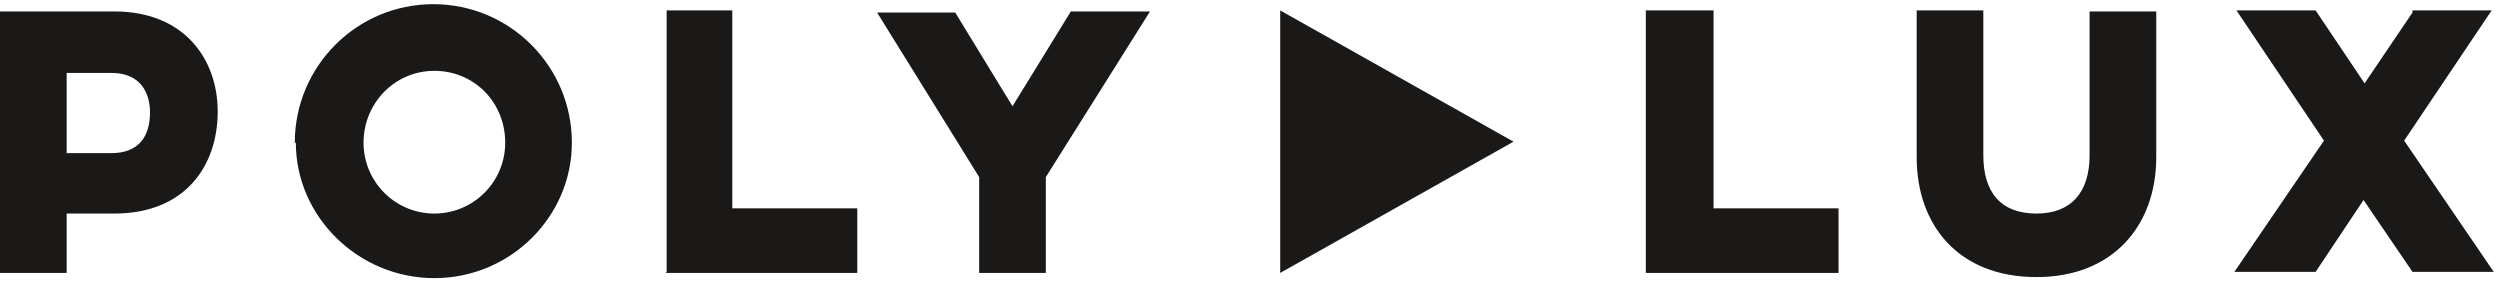
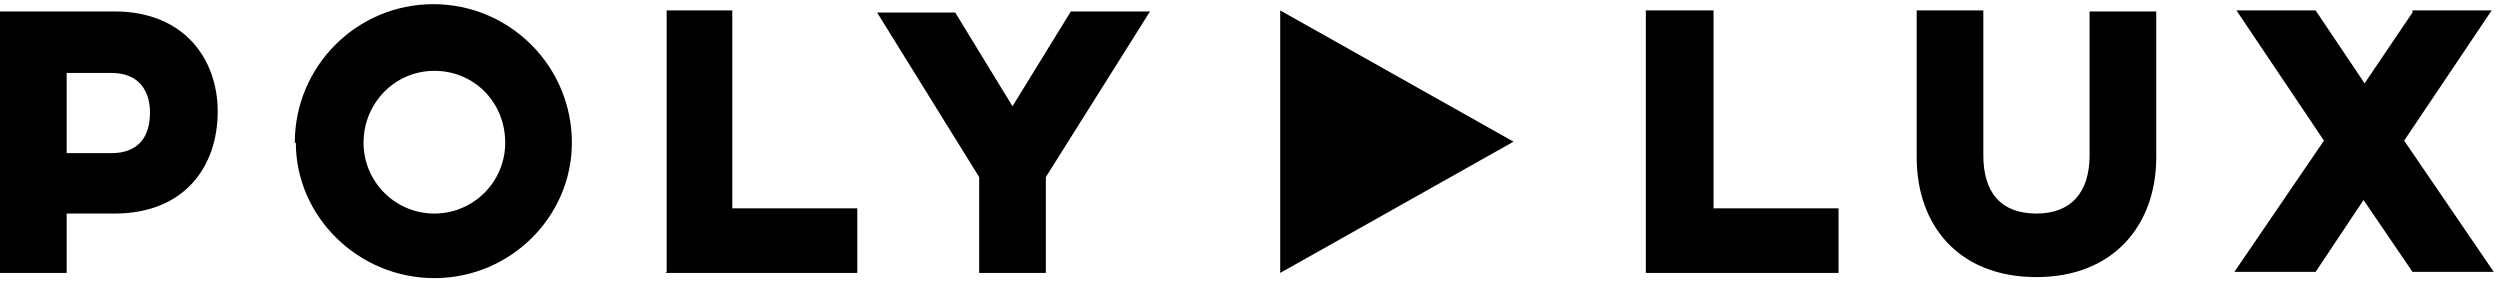
<svg xmlns="http://www.w3.org/2000/svg" viewBox="0 0 240 27">
-   <path fill="#1B1917" d="M158 26.2h18.5V20h-12V1H158v25.1zm42.6-25v13.7c0 3.6-1.8 5.6-5.1 5.6-3.4 0-5.1-2-5.1-5.6V1H184v14.1c0 6.5 4 11.5 11.5 11.5 7.4 0 11.5-5 11.5-11.5v-14h-6.4zm31 0L227 8 222.3 1h-7.6l8.4 12.5-8.6 12.6h7.8l4.6-6.9 4.7 6.9h7.8l-8.6-12.6 8.4-12.5h-7.6zM0 26.2h6.4v-5.7H11c6.7 0 9.9-4.5 9.9-9.8 0-5-3.2-9.6-9.9-9.6H0v25.1zM10.7 7c2.7 0 3.7 1.8 3.7 3.8 0 2.2-1 3.9-3.7 3.9H6.4V7h4.3zm17.7 6.7c0 7.1 6 13 13.3 13 7.3 0 13.2-5.9 13.2-13a13.2 13.2 0 1 0-26.6 0zm6.5 0c0-3.8 3-6.9 6.8-6.9s6.8 3 6.8 6.9a6.8 6.8 0 1 1-13.6 0zm29 12.5h18.4V20h-12V1H64v25.1zm27.8-25h-7.5L94 17v9.2h6.4V17l10-15.9h-7.6l-5.6 9.1-5.5-9zM122.9 26.2l22.4-12.6L122.9 1z" />
+   <path fill="currentColor" d="M158 26.2h18.5V20h-12V1H158v25.1zm42.6-25v13.7c0 3.6-1.8 5.6-5.1 5.6-3.4 0-5.1-2-5.1-5.6V1H184v14.1c0 6.5 4 11.5 11.5 11.5 7.4 0 11.5-5 11.5-11.5v-14h-6.4zm31 0L227 8 222.3 1h-7.6l8.4 12.5-8.6 12.6h7.8l4.6-6.9 4.7 6.9h7.8l-8.6-12.6 8.4-12.5h-7.6zM0 26.2h6.4v-5.7H11c6.7 0 9.9-4.5 9.9-9.8 0-5-3.2-9.6-9.9-9.6H0v25.1zM10.7 7c2.7 0 3.7 1.8 3.7 3.8 0 2.2-1 3.9-3.7 3.9H6.4V7h4.3zm17.7 6.7c0 7.1 6 13 13.3 13 7.3 0 13.2-5.9 13.2-13a13.2 13.2 0 1 0-26.6 0zm6.5 0c0-3.8 3-6.9 6.8-6.9s6.8 3 6.8 6.9a6.8 6.8 0 1 1-13.6 0zm29 12.5h18.4V20h-12V1H64v25.1zm27.8-25h-7.5L94 17v9.2h6.4V17l10-15.9h-7.6l-5.6 9.1-5.5-9zM122.9 26.2l22.4-12.6L122.9 1z" />
</svg>
